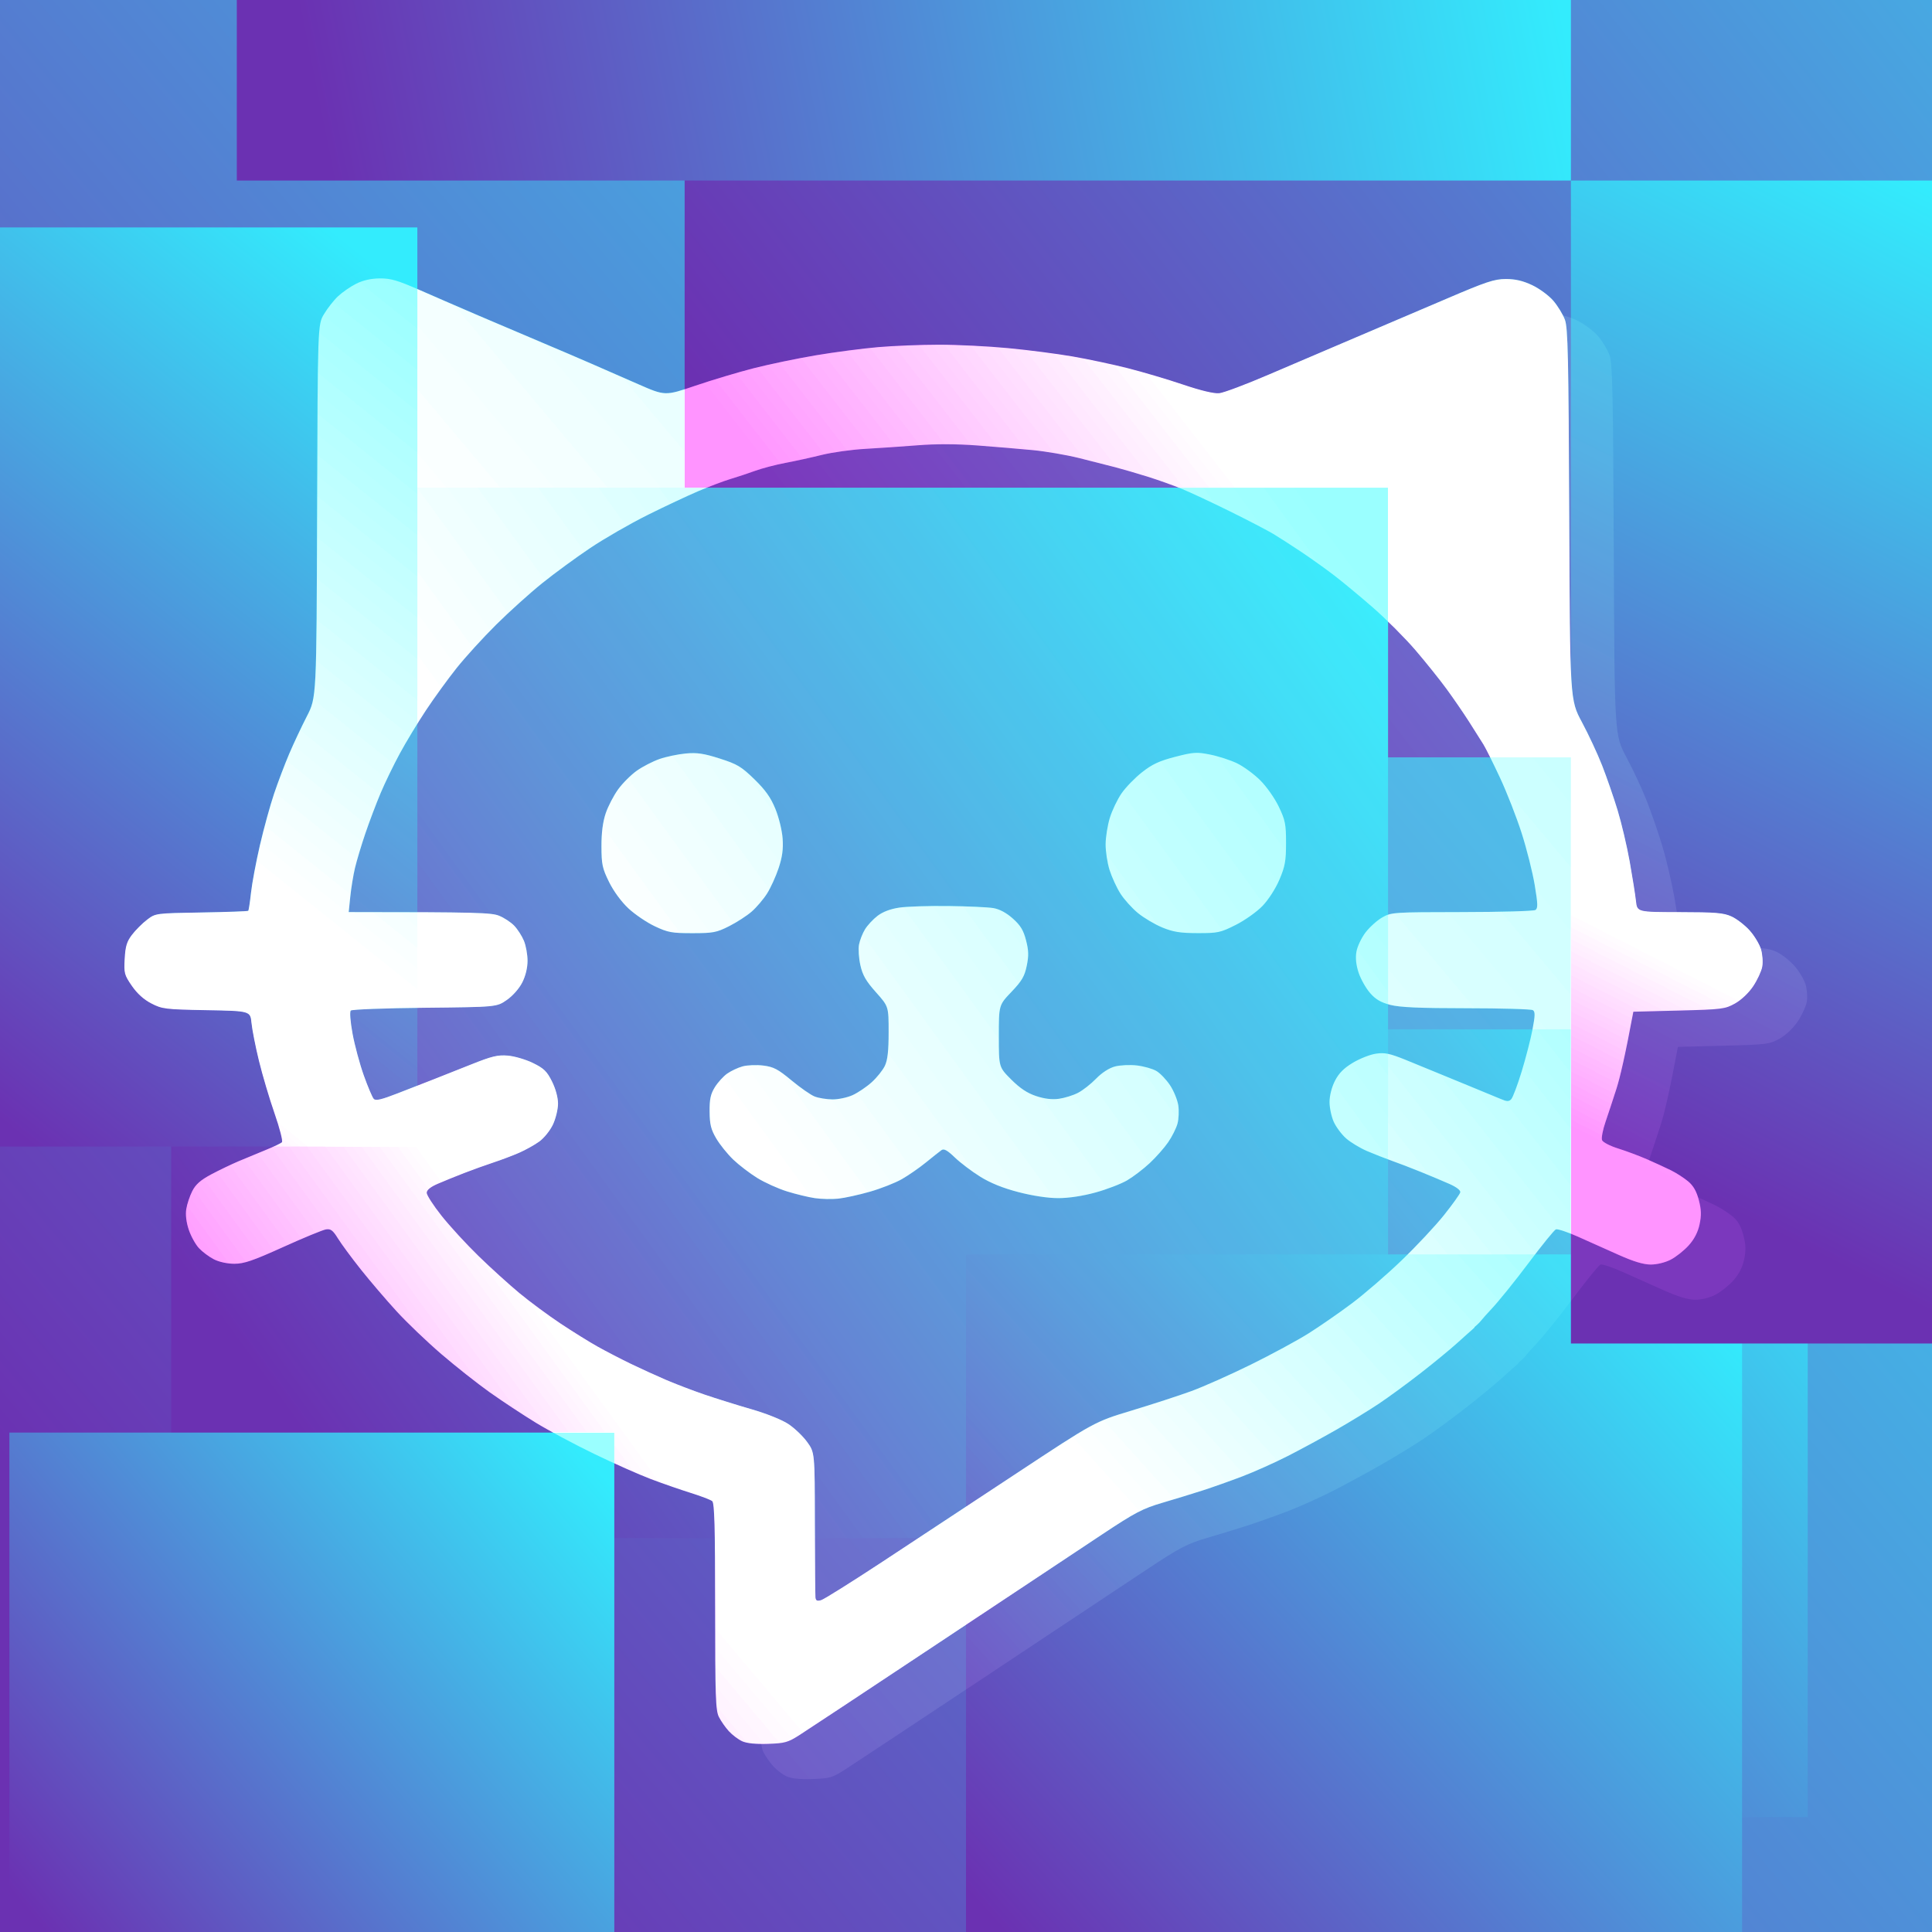
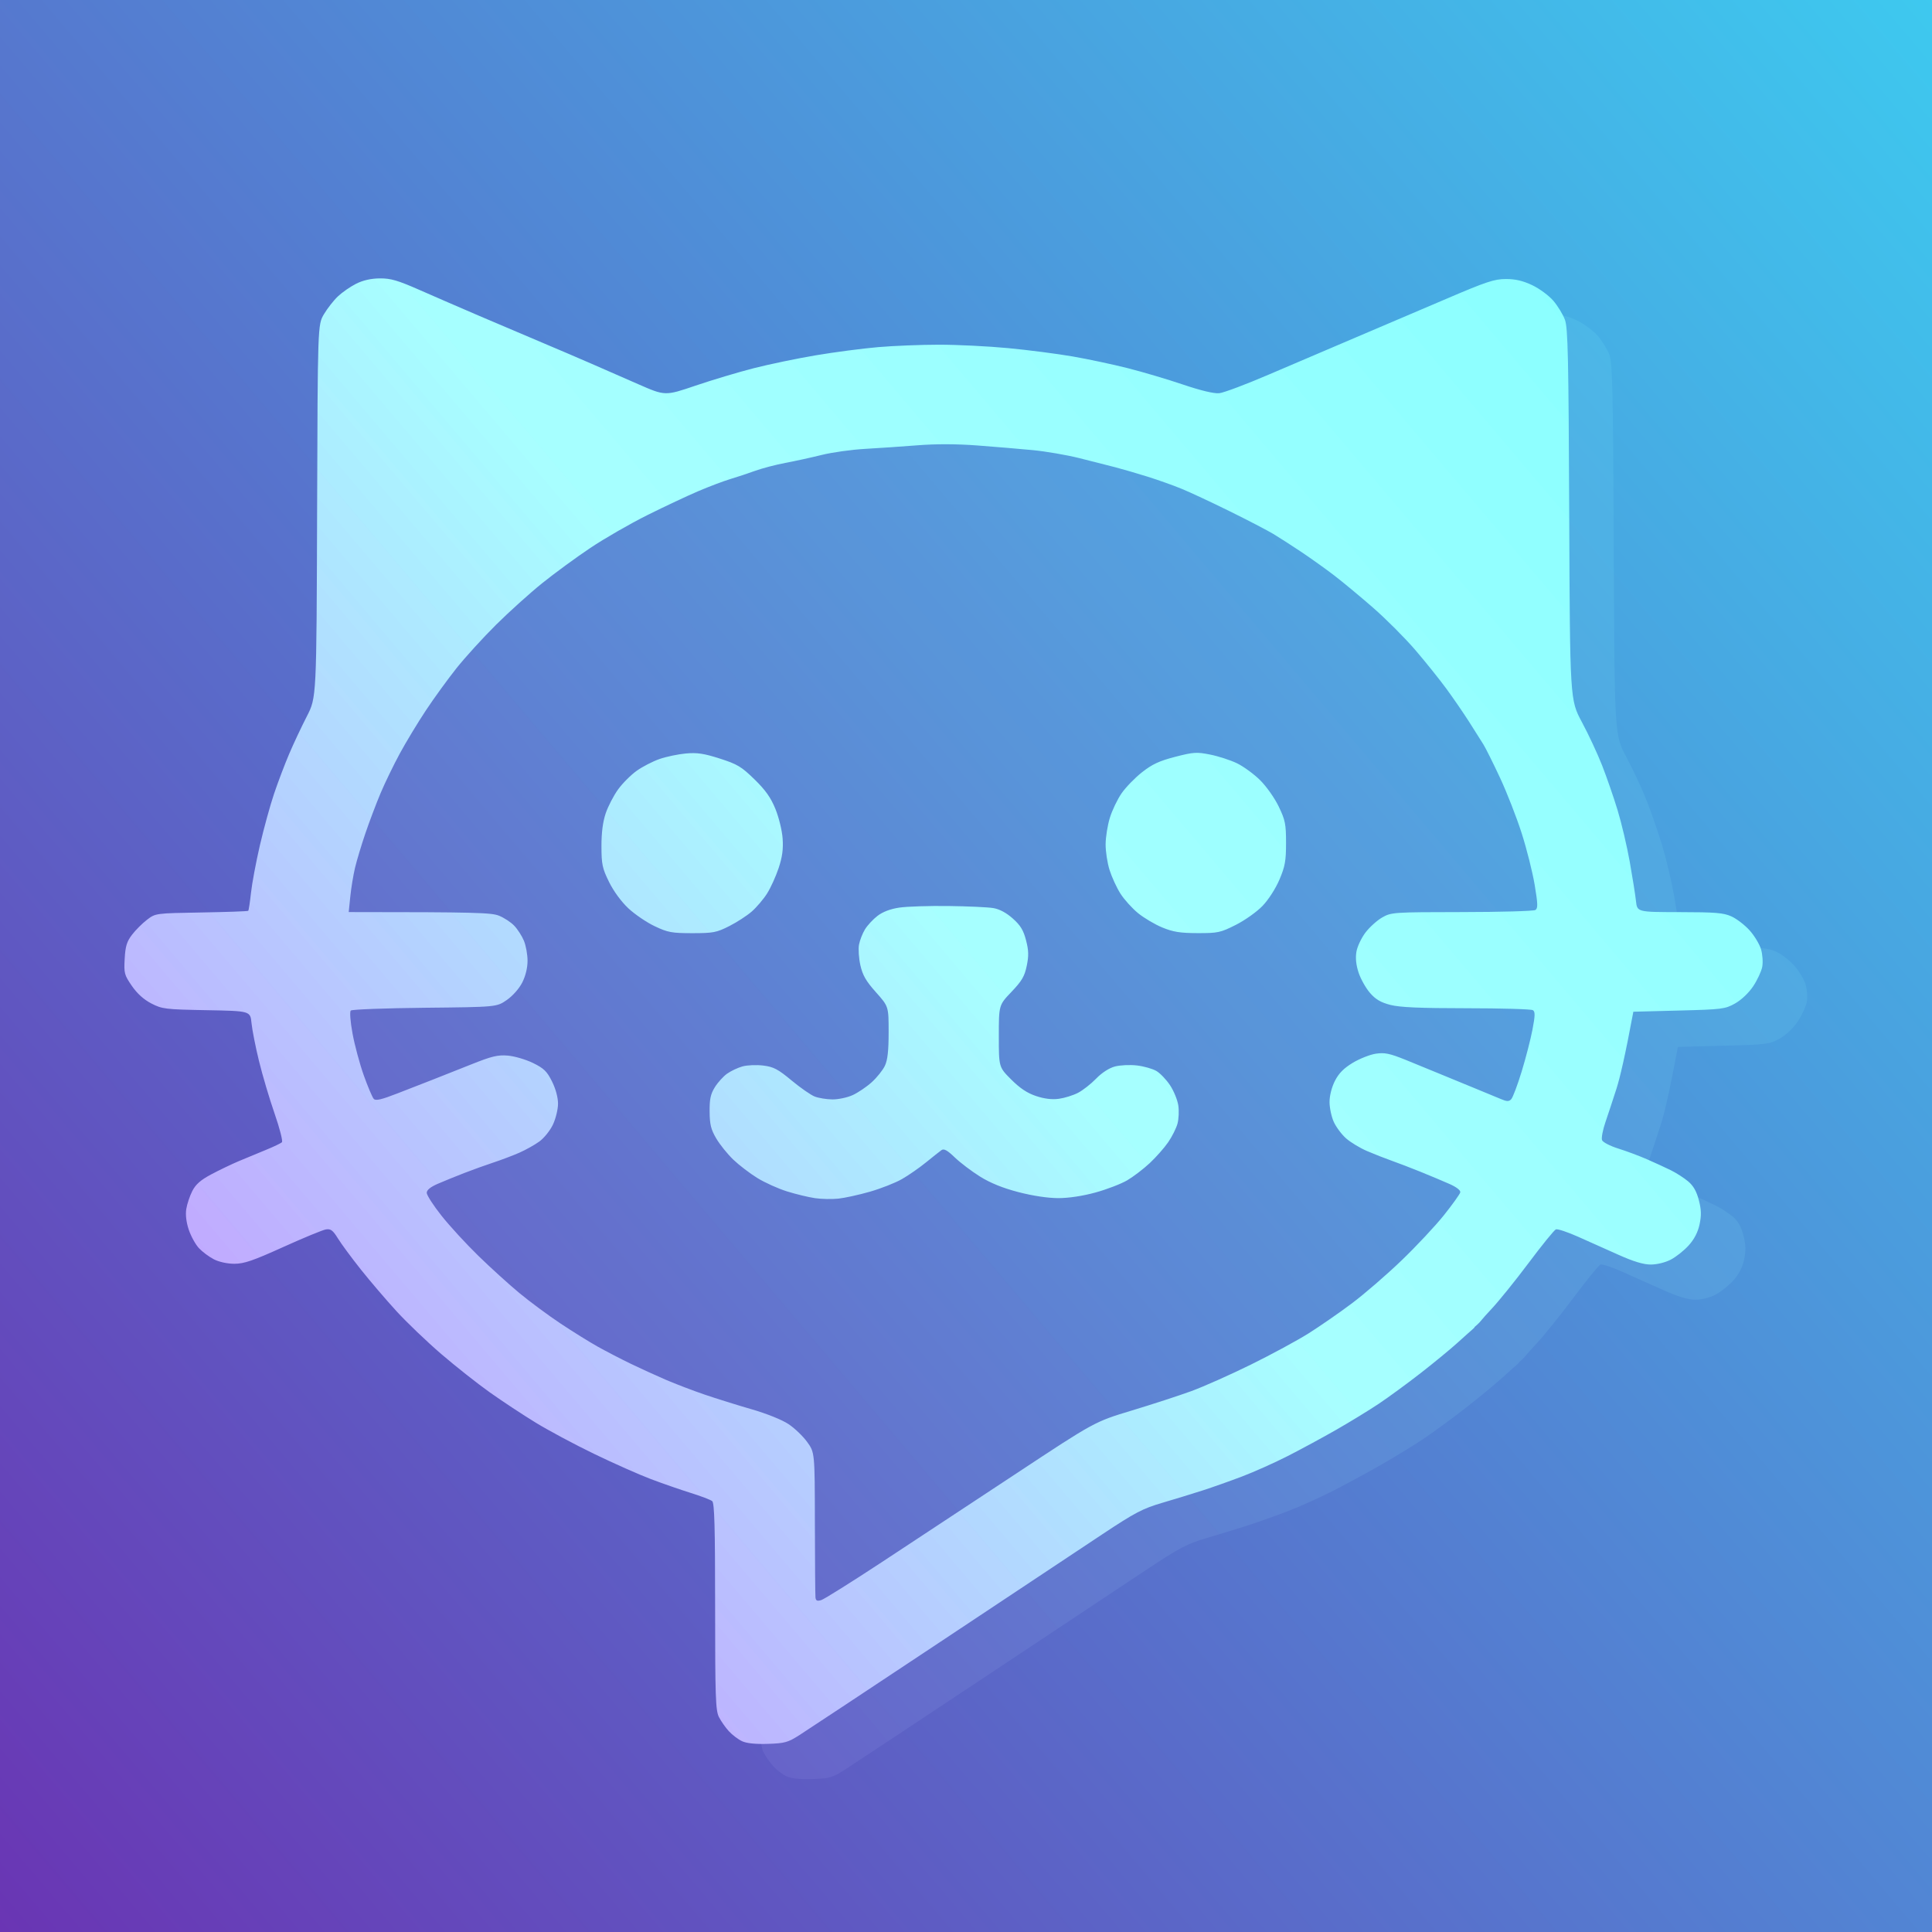
<svg xmlns="http://www.w3.org/2000/svg" width="824" height="824" viewBox="0 0 824 824">
  <linearGradient id="linearGradient1" x1="410.815" y1="549.816" x2="414.177" y2="-668.536" gradientUnits="userSpaceOnUse">
    <stop offset="1e-05" stop-color="#9a1860" stop-opacity="1" />
    <stop offset="1" stop-color="#ff9400" stop-opacity="1" />
  </linearGradient>
  <path id="canvas-Kopie" fill="url(#linearGradient1)" fill-rule="evenodd" stroke="none" visibility="hidden" d="M 0 518.75 C 0 631.1 0 687.275 23.588 729.395 C 40.259 759.163 64.837 783.741 94.605 800.412 C 136.725 824 192.9 824 305.25 824 L 518.75 824 C 631.1 824 687.275 824 729.395 800.412 C 759.163 783.741 783.741 759.163 800.412 729.395 C 824 687.275 824 631.1 824 518.75 L 824 305.25 C 824 192.9 824 136.725 800.412 94.605 C 783.741 64.837 759.163 40.259 729.395 23.588 C 687.275 -6.1e-05 631.1 -6.1e-05 518.75 -6.1e-05 L 305.25 0 C 192.9 0 136.725 0 94.605 23.588 C 64.837 40.259 40.259 64.837 23.588 94.605 C 1e-06 136.725 1e-06 192.9 1e-06 305.25 Z" />
-   <linearGradient id="linearGradient2" x1="52.143" y1="683.081" x2="802.881" y2="51.642" gradientUnits="userSpaceOnUse">
+   <linearGradient id="linearGradient2" x1="-27.035" y1="841.435" x2="1094.911" y2="-108.88" gradientUnits="userSpaceOnUse">
    <stop offset="0" stop-color="#6b31b2" stop-opacity="1" />
    <stop offset="1" stop-color="#33ecfd" stop-opacity="1" />
  </linearGradient>
-   <path id="Rechteck" fill="url(#linearGradient2)" fill-rule="evenodd" stroke="none" d="M 0 824 L 824 824 L 824 0 L 0 0 Z" />
-   <linearGradient id="linearGradient3" x1="336.233" y1="212.522" x2="973.085" y2="-282.513" gradientUnits="userSpaceOnUse">
-     <stop offset="0" stop-color="#6b31b2" stop-opacity="1" />
-     <stop offset="1" stop-color="#33ecfd" stop-opacity="1" />
-   </linearGradient>
-   <path id="path1" fill="url(#linearGradient3)" fill-rule="evenodd" stroke="none" d="M 292 323 L 991 323 L 991 -323 L 292 -323 Z" />
-   <linearGradient id="linearGradient4" x1="434.718" y1="717.538" x2="761.799" y2="460.058" gradientUnits="userSpaceOnUse">
-     <stop offset="0" stop-color="#6b31b2" stop-opacity="1" />
-     <stop offset="1" stop-color="#33ecfd" stop-opacity="1" />
-   </linearGradient>
-   <path id="path2" fill="url(#linearGradient4)" fill-rule="evenodd" stroke="none" d="M 412 775 L 771 775 L 771 439 L 412 439 Z" />
-   <linearGradient id="linearGradient5" x1="105.842" y1="579.384" x2="578.698" y2="236.077" gradientUnits="userSpaceOnUse">
-     <stop offset="0" stop-color="#6b31b2" stop-opacity="1" />
-     <stop offset="1" stop-color="#33ecfd" stop-opacity="1" />
-   </linearGradient>
-   <path id="path3" fill="url(#linearGradient5)" fill-rule="evenodd" stroke="none" d="M 73 656 L 592 656 L 592 208 L 73 208 Z" />
-   <linearGradient id="linearGradient6" x1="20.326" y1="824.877" x2="255.387" y2="627.17" gradientUnits="userSpaceOnUse">
-     <stop offset="0" stop-color="#6b31b2" stop-opacity="1" />
-     <stop offset="1" stop-color="#33ecfd" stop-opacity="1" />
-   </linearGradient>
-   <path id="path4" fill="url(#linearGradient6)" fill-rule="evenodd" stroke="none" d="M 4 869 L 262 869 L 262 611 L 4 611 Z" />
-   <linearGradient id="linearGradient7" x1="137.006" y1="53.913" x2="655.417" y2="-49.539" gradientUnits="userSpaceOnUse">
-     <stop offset="0" stop-color="#6b31b2" stop-opacity="1" />
-     <stop offset="1" stop-color="#33ecfd" stop-opacity="1" />
-   </linearGradient>
-   <path id="path5" fill="url(#linearGradient7)" fill-rule="evenodd" stroke="none" d="M 101 77 L 670 77 L 670 -58 L 101 -58 Z" />
-   <linearGradient id="linearGradient8" x1="432.946" y1="829.288" x2="734.516" y2="557.249" gradientUnits="userSpaceOnUse">
-     <stop offset="0" stop-color="#6b31b2" stop-opacity="1" />
-     <stop offset="1" stop-color="#33ecfd" stop-opacity="1" />
-   </linearGradient>
-   <path id="path6" fill="url(#linearGradient8)" fill-rule="evenodd" stroke="none" d="M 412 890 L 743 890 L 743 535 L 412 535 Z" />
-   <linearGradient id="linearGradient9" x1="683.479" y1="488.175" x2="877.541" y2="108.086" gradientUnits="userSpaceOnUse">
-     <stop offset="0" stop-color="#6b31b2" stop-opacity="1" />
-     <stop offset="1" stop-color="#33ecfd" stop-opacity="1" />
-   </linearGradient>
-   <path id="path7" fill="url(#linearGradient9)" fill-rule="evenodd" stroke="none" d="M 670 573 L 883 573 L 883 77 L 670 77 Z" />
-   <linearGradient id="linearGradient10" x1="-69.294" y1="421.961" x2="171.234" y2="121.568" gradientUnits="userSpaceOnUse">
-     <stop offset="0" stop-color="#6b31b2" stop-opacity="1" />
-     <stop offset="1" stop-color="#33ecfd" stop-opacity="1" />
-   </linearGradient>
-   <path id="path8" fill="url(#linearGradient10)" fill-rule="evenodd" stroke="none" d="M -86 489 L 178 489 L 178 97 L -86 97 Z" />
-   <g id="Gruppe-Kopie" opacity="0.503" style="mix-blend-mode:overlay">
+   <path id="Rechteck-Kopie" fill="url(#linearGradient2)" fill-rule="evenodd" stroke="none" d="M 0 824 L 824 824 L 824 0 L 0 0 Z" />
+   <g id="Gruppe" style="mix-blend-mode:overlay">
    <path id="Pfad" fill="#ffffff" fill-opacity="0.101" fill-rule="evenodd" stroke="none" d="M 708.424 479.331 C 709.863 474.837 712.071 465.612 715.624 446.5 L 735.062 446 C 753.485 445.526 754.735 445.369 759 442.987 C 761.664 441.499 764.812 438.516 766.716 435.674 C 768.486 433.034 770.231 429.284 770.596 427.341 C 770.96 425.397 770.724 422.023 770.071 419.841 C 769.417 417.66 767.221 414.033 765.191 411.782 C 763.161 409.53 759.7 406.868 757.5 405.866 C 754.108 404.321 750.747 404.041 735.377 404.022 C 717.254 404 717.254 404 716.74 399.25 C 716.457 396.638 715.261 389.1 714.083 382.5 C 712.904 375.9 710.568 366 708.892 360.5 C 707.215 355 704.257 346.45 702.319 341.5 C 700.381 336.55 696.5 328.225 693.694 323 C 688.593 313.5 688.593 313.5 688.271 234.5 C 687.996 167.357 687.723 154.885 686.449 151.401 C 685.624 149.146 683.403 145.494 681.512 143.285 C 679.622 141.077 675.571 138.084 672.51 136.635 C 668.53 134.75 665.327 134 661.262 134 C 656.352 134 652.884 135.155 635.784 142.487 C 624.897 147.155 607.447 154.594 597.007 159.017 C 586.567 163.441 570.032 170.501 560.263 174.707 C 555.816 176.622 550.723 178.173 546.625 179.422 C 541.719 180.916 538.238 181.977 539 182.705 C 558.967 201.792 576.475 220.167 591.717 237.858 L 538 211 L 469 186 L 371 177 L 291 193 L 223 240 L 153 323 L 130 413 L 149 500 L 216 577 L 287 620 L 323 639 L 330 681 L 330 693.62 C 326.108 696.032 324 698.2 324 700.172 C 324 738.611 324.202 744.499 325.614 747.3 C 326.502 749.06 328.414 751.792 329.864 753.372 C 331.314 754.951 333.85 756.869 335.5 757.633 C 337.461 758.54 341.272 758.931 346.5 758.761 C 353.708 758.526 355.045 758.153 360 754.992 C 363.025 753.063 389.695 735.412 419.268 715.769 C 448.84 696.125 480.257 675.263 489.085 669.408 C 503.175 660.063 506.315 658.417 514.817 655.92 C 520.143 654.355 527.875 651.986 532 650.653 C 536.125 649.321 543.675 646.646 548.777 644.709 C 553.879 642.772 562.654 638.842 568.277 635.976 C 573.9 633.11 583.225 628.059 589 624.751 C 594.775 621.443 602.875 616.486 607 613.736 C 611.125 610.985 619.19 605.082 624.922 600.617 C 630.654 596.153 637.73 590.328 640.646 587.674 C 644.738 583.949 645.724 583.137 647 582 C 647.975 581.131 647.924 581.104 647.879 581.079 C 647.831 581.053 647.789 581.031 649 580 C 650.457 578.759 650.844 577.786 655.051 573.346 C 658.096 570.131 665.25 561.272 670.948 553.66 C 676.646 546.047 681.886 539.597 682.593 539.326 C 683.3 539.055 687.505 540.446 691.938 542.418 C 696.372 544.389 704.162 547.872 709.249 550.157 C 715.622 553.019 719.9 554.317 723 554.328 C 725.643 554.338 729.179 553.479 731.568 552.245 C 733.806 551.09 737.245 548.365 739.21 546.189 C 741.603 543.541 743.14 540.573 743.861 537.214 C 744.694 533.33 744.623 530.984 743.55 526.847 C 742.57 523.066 741.224 520.716 738.956 518.822 C 737.192 517.35 733.893 515.23 731.624 514.113 C 729.356 512.995 724.8 510.899 721.5 509.455 C 718.2 508.01 712.664 505.942 709.197 504.858 C 705.701 503.764 702.616 502.164 702.271 501.263 C 701.928 500.37 702.584 496.908 703.728 493.569 C 704.873 490.231 706.986 483.824 708.424 479.331 Z M 659.392 495.315 C 676.126 464.118 682.981 428.215 674.563 386.823 L 669 461 L 659.392 495.315 Z" />
    <path id="Form-Kopie-2-Kopie" fill="#ffffff" fill-rule="evenodd" stroke="none" d="M 696.624 431.5 C 693.071 450.612 690.863 459.837 689.424 464.331 C 687.986 468.824 685.873 475.231 684.728 478.569 C 683.584 481.908 682.928 485.37 683.271 486.263 C 683.616 487.164 686.701 488.764 690.197 489.858 C 693.664 490.942 699.2 493.01 702.5 494.455 C 705.8 495.899 710.356 497.995 712.624 499.113 C 714.893 500.23 718.192 502.35 719.956 503.822 C 722.224 505.716 723.57 508.066 724.55 511.847 C 725.623 515.984 725.694 518.33 724.861 522.214 C 724.14 525.573 722.603 528.541 720.21 531.189 C 718.245 533.365 714.806 536.09 712.568 537.245 C 710.179 538.479 706.643 539.338 704 539.328 C 700.9 539.317 696.622 538.019 690.249 535.157 C 685.162 532.872 677.372 529.389 672.938 527.418 C 668.505 525.446 664.3 524.055 663.593 524.326 C 662.886 524.597 657.646 531.047 651.948 538.66 C 646.25 546.272 639.096 555.131 636.051 558.346 C 631.844 562.786 631.457 563.759 630 565 C 627.652 566.999 630.013 565.206 628 567 C 626.724 568.137 625.738 568.949 621.646 572.674 C 618.73 575.328 611.654 581.153 605.922 585.617 C 600.19 590.082 592.125 595.985 588 598.736 C 583.875 601.486 575.775 606.443 570 609.751 C 564.225 613.059 554.9 618.11 549.277 620.976 C 543.654 623.842 534.879 627.772 529.777 629.709 C 524.675 631.646 517.125 634.321 513 635.653 C 508.875 636.986 501.143 639.355 495.817 640.92 C 487.315 643.417 484.175 645.063 470.085 654.408 C 461.257 660.263 429.84 681.125 400.268 700.769 C 370.695 720.412 344.025 738.063 341 739.992 C 336.045 743.153 334.708 743.526 327.5 743.761 C 322.272 743.931 318.461 743.54 316.5 742.633 C 314.85 741.869 312.314 739.951 310.864 738.372 C 309.414 736.792 307.502 734.06 306.614 732.3 C 305.202 729.499 305 723.611 305 685.172 C 305 651.241 304.716 641.013 303.75 640.225 C 303.062 639.665 298.9 638.08 294.5 636.704 C 290.1 635.328 282.45 632.669 277.5 630.794 C 272.55 628.92 261.755 624.127 253.511 620.144 C 245.268 616.16 234.018 610.147 228.511 606.781 C 223.005 603.416 214.167 597.584 208.87 593.823 C 203.574 590.061 194.262 582.705 188.177 577.475 C 182.092 572.246 173.513 564.037 169.112 559.234 C 164.711 554.43 157.887 546.45 153.948 541.5 C 150.009 536.55 145.597 530.575 144.143 528.222 C 141.97 524.705 141.056 524.017 139 524.349 C 137.625 524.572 129.417 527.959 120.76 531.877 C 107.916 537.689 104.09 539 99.97 539 C 96.964 539 93.419 538.228 91.21 537.092 C 89.17 536.042 86.307 533.904 84.848 532.342 C 83.389 530.779 81.441 527.25 80.517 524.5 C 79.449 521.317 79.059 518.104 79.446 515.658 C 79.78 513.545 80.935 510.087 82.013 507.974 C 83.468 505.122 85.552 503.29 90.095 500.869 C 93.462 499.074 98.755 496.533 101.858 495.221 C 104.961 493.91 110.181 491.746 113.457 490.412 C 116.733 489.078 119.786 487.614 120.242 487.158 C 120.697 486.703 119.285 481.193 117.104 474.915 C 114.923 468.637 111.93 458.55 110.453 452.5 C 108.976 446.45 107.542 439.179 107.267 436.342 C 106.768 431.184 106.768 431.184 88.104 430.842 C 70.48 430.519 69.168 430.36 64.56 427.987 C 61.331 426.324 58.516 423.786 56.241 420.487 C 53.025 415.821 52.828 415.075 53.177 408.89 C 53.477 403.565 54.085 401.577 56.304 398.669 C 57.818 396.683 60.696 393.807 62.698 392.279 C 66.339 389.5 66.339 389.5 85.916 389.17 C 96.683 388.989 105.665 388.669 105.875 388.458 C 106.086 388.247 106.613 384.796 107.047 380.788 C 107.481 376.779 109.192 367.65 110.85 360.5 C 112.507 353.35 115.229 343.45 116.898 338.5 C 118.568 333.55 121.47 325.9 123.347 321.5 C 125.224 317.1 128.612 309.9 130.877 305.5 C 134.994 297.5 134.994 297.5 135.247 218 C 135.5 138.5 135.5 138.5 138.165 134 C 139.631 131.525 142.331 128.086 144.165 126.358 C 145.999 124.63 149.488 122.219 151.919 121.001 C 154.845 119.535 158.24 118.769 161.972 118.734 C 166.626 118.69 169.597 119.558 179.053 123.721 C 185.349 126.493 196.8 131.461 204.5 134.761 C 212.2 138.062 224.125 143.133 231 146.03 C 237.875 148.928 247.325 152.971 252 155.014 C 256.675 157.058 265.716 161.015 272.091 163.808 C 283.682 168.886 283.682 168.886 296.591 164.494 C 303.691 162.079 314.9 158.723 321.5 157.037 C 328.1 155.351 340.025 152.872 348 151.529 C 355.975 150.185 367.9 148.622 374.5 148.053 C 381.1 147.485 392.8 147.018 400.5 147.014 C 408.2 147.011 421.475 147.669 430 148.477 C 438.525 149.284 450.9 150.884 457.5 152.031 C 464.1 153.178 474.675 155.427 481 157.029 C 487.325 158.63 497.9 161.766 504.5 163.998 C 512.151 166.585 517.768 167.928 520 167.705 C 521.925 167.512 531.493 163.913 541.263 159.707 C 551.032 155.501 567.567 148.441 578.007 144.017 C 588.447 139.594 605.897 132.155 616.784 127.487 C 633.884 120.155 637.352 119 642.262 119 C 646.327 119 649.53 119.75 653.51 121.635 C 656.571 123.084 660.622 126.077 662.512 128.285 C 664.403 130.494 666.624 134.146 667.449 136.401 C 668.723 139.885 668.996 152.357 669.271 219.5 C 669.593 298.5 669.593 298.5 674.694 308 C 677.5 313.225 681.381 321.55 683.319 326.5 C 685.257 331.45 688.215 340 689.892 345.5 C 691.568 351 693.904 360.9 695.083 367.5 C 696.261 374.1 697.457 381.638 697.74 384.25 C 698.254 389 698.254 389 716.377 389.022 C 731.747 389.041 735.108 389.321 738.5 390.866 C 740.7 391.868 744.161 394.53 746.191 396.782 C 748.221 399.033 750.417 402.66 751.071 404.841 C 751.724 407.023 751.96 410.397 751.596 412.341 C 751.231 414.284 749.486 418.034 747.716 420.674 C 745.812 423.516 742.664 426.499 740 427.987 C 735.735 430.369 734.485 430.526 716.062 431 L 696.624 431.5 Z M 148.724 389 C 203.751 389 209.631 389.269 212.845 390.555 C 214.982 391.41 217.892 393.322 219.312 394.805 C 220.732 396.287 222.593 399.173 223.447 401.218 C 224.301 403.263 225 407.105 225 409.756 C 225 412.77 224.157 416.243 222.75 419.025 C 221.436 421.624 218.698 424.726 216.166 426.487 C 211.832 429.5 211.832 429.5 181.166 429.812 C 164.3 429.983 150.1 430.518 149.612 431 C 149.095 431.51 149.409 435.623 150.363 440.842 C 151.266 445.772 153.423 453.788 155.158 458.653 C 156.893 463.519 158.805 468.029 159.406 468.675 C 160.236 469.565 162.675 469.001 169.5 466.342 C 174.45 464.413 181.2 461.785 184.5 460.501 C 187.8 459.218 195.21 456.283 200.967 453.978 C 209.738 450.467 212.269 449.858 216.593 450.216 C 219.43 450.451 224.251 451.867 227.306 453.361 C 231.977 455.646 233.269 456.899 235.43 461.236 C 236.996 464.378 238 468.078 238 470.707 C 238 473.08 237.027 477.092 235.837 479.622 C 234.648 482.153 232.032 485.41 230.024 486.861 C 228.015 488.313 224.151 490.472 221.436 491.659 C 218.721 492.847 213.8 494.709 210.5 495.797 C 207.2 496.885 201.575 498.911 198 500.298 C 194.425 501.685 189.363 503.745 186.75 504.875 C 183.586 506.243 182 507.534 182 508.741 C 182 509.738 184.847 514.141 188.327 518.527 C 191.807 522.912 198.895 530.626 204.077 535.669 C 209.26 540.711 217.1 547.824 221.5 551.474 C 225.9 555.124 233.775 560.955 239 564.433 C 244.225 567.911 251.425 572.388 255 574.381 C 258.575 576.375 264.863 579.633 268.974 581.623 C 273.084 583.612 279.834 586.696 283.974 588.476 C 288.113 590.256 295.55 593.096 300.5 594.787 C 305.45 596.477 314.45 599.288 320.5 601.033 C 326.884 602.874 333.495 605.526 336.254 607.352 C 338.869 609.084 342.469 612.525 344.254 615 C 347.5 619.5 347.5 619.5 347.549 649.5 C 347.577 666 347.689 680.318 347.799 681.317 C 347.954 682.714 348.521 682.976 350.25 682.449 C 351.487 682.072 363.14 674.77 376.144 666.222 C 389.149 657.675 414.881 640.713 433.327 628.53 C 466.865 606.379 466.865 606.379 482.682 601.596 C 491.382 598.965 502.775 595.255 508 593.352 C 513.225 591.449 524.7 586.343 533.5 582.005 C 542.3 577.668 553.398 571.66 558.162 568.654 C 562.926 565.649 571.187 559.925 576.519 555.934 C 581.851 551.944 591.404 543.69 597.748 537.591 C 604.092 531.493 612.256 522.771 615.891 518.211 C 619.526 513.65 622.639 509.295 622.809 508.532 C 622.996 507.696 621.21 506.297 618.309 505.007 C 615.664 503.83 610.125 501.5 606 499.828 C 601.875 498.157 596.243 495.994 593.483 495.023 C 590.724 494.051 586.019 492.203 583.027 490.916 C 580.035 489.629 576.034 487.213 574.136 485.546 C 572.239 483.88 569.867 480.713 568.865 478.509 C 567.863 476.304 567.047 472.475 567.05 470 C 567.054 467.303 567.972 463.697 569.342 461 C 570.985 457.765 573.124 455.598 576.952 453.291 C 579.88 451.525 584.306 449.777 586.787 449.405 C 590.538 448.842 592.662 449.278 599.399 451.99 C 603.854 453.783 610.546 456.526 614.268 458.084 C 617.99 459.642 624.515 462.327 628.768 464.05 C 633.021 465.773 638.033 467.843 639.906 468.65 C 642.708 469.856 643.53 469.885 644.543 468.808 C 645.22 468.089 647.21 462.816 648.966 457.09 C 650.721 451.365 652.805 443.296 653.596 439.16 C 654.753 433.117 654.786 431.482 653.768 430.835 C 653.07 430.393 640.336 430.024 625.468 430.015 C 605.449 430.004 597.017 429.633 592.968 428.585 C 588.877 427.527 586.692 426.237 584.291 423.466 C 582.526 421.428 580.35 417.558 579.455 414.865 C 578.369 411.595 578.055 408.631 578.511 405.937 C 578.885 403.719 580.632 400.015 582.393 397.708 C 584.153 395.4 587.372 392.504 589.547 391.272 C 593.394 389.093 594.305 389.032 623.5 389.001 C 640 388.984 654.105 388.586 654.844 388.117 C 655.964 387.408 655.913 385.609 654.54 377.383 C 653.633 371.947 651.123 361.992 648.963 355.259 C 646.802 348.527 642.669 337.952 639.777 331.759 C 636.886 325.567 633.689 319.15 632.674 317.5 C 631.658 315.85 628.895 311.477 626.532 307.782 C 624.17 304.088 619.841 297.787 616.912 293.782 C 613.982 289.777 608.004 282.326 603.626 277.224 C 599.248 272.122 591.129 263.991 585.583 259.156 C 580.037 254.322 572.575 248.128 569 245.392 C 565.425 242.657 559.167 238.187 555.094 235.459 C 551.02 232.732 545.62 229.257 543.094 227.738 C 540.567 226.219 532.2 221.867 524.5 218.067 C 516.8 214.267 507.575 209.956 504 208.487 C 500.425 207.018 493.9 204.691 489.5 203.317 C 485.1 201.943 478.924 200.141 475.775 199.313 C 472.627 198.485 465.652 196.712 460.275 195.374 C 454.899 194.036 446 192.509 440.5 191.98 C 435 191.452 424.382 190.559 416.904 189.996 C 408.051 189.329 399.154 189.3 391.404 189.914 C 384.857 190.432 374.775 191.12 369 191.444 C 363.225 191.767 354.9 192.928 350.5 194.023 C 346.1 195.119 339.125 196.648 335 197.422 C 330.875 198.196 325.025 199.729 322 200.828 C 318.975 201.927 314.25 203.495 311.5 204.311 C 308.75 205.127 302.675 207.419 298 209.403 C 293.325 211.388 283.478 216.014 276.119 219.683 C 268.759 223.352 257.804 229.657 251.775 233.695 C 245.745 237.732 236.517 244.491 231.267 248.713 C 226.017 252.936 217.161 260.915 211.587 266.445 C 206.013 271.975 198.407 280.325 194.686 285 C 190.964 289.675 185.089 297.775 181.629 303 C 178.168 308.225 173.177 316.48 170.536 321.344 C 167.896 326.209 164.204 333.819 162.333 338.255 C 160.462 342.691 157.54 350.411 155.839 355.411 C 154.139 360.41 152.148 367.032 151.414 370.126 C 150.681 373.22 149.776 378.733 149.402 382.376 L 148.724 389 Z M 357.5 511.227 C 354.75 511.514 350.25 511.414 347.5 511.004 C 344.75 510.594 339.421 509.302 335.657 508.133 C 331.893 506.964 326.194 504.391 322.993 502.415 C 319.791 500.439 315.161 496.896 312.704 494.541 C 310.248 492.187 306.994 488.139 305.474 485.545 C 303.227 481.712 302.699 479.574 302.649 474.117 C 302.6 468.805 303.062 466.635 304.864 463.72 C 306.116 461.694 308.472 459.088 310.099 457.929 C 311.726 456.771 314.696 455.37 316.699 454.818 C 318.702 454.264 322.682 454.105 325.544 454.462 C 329.946 455.012 331.801 455.988 337.597 460.806 C 341.365 463.938 345.81 467.028 347.474 467.674 C 349.138 468.32 352.525 468.872 355 468.902 C 357.475 468.932 361.362 468.111 363.637 467.078 C 365.912 466.044 369.579 463.569 371.784 461.576 C 373.99 459.583 376.516 456.433 377.397 454.575 C 378.565 452.114 379 448.22 379 440.225 C 379 429.252 379 429.252 373.584 423.183 C 369.331 418.416 367.908 415.946 366.951 411.673 C 366.282 408.681 366.02 404.718 366.37 402.866 C 366.72 401.015 367.866 398.09 368.918 396.366 C 369.969 394.642 372.39 392.041 374.298 390.586 C 376.556 388.864 379.812 387.642 383.633 387.084 C 386.86 386.613 396.25 386.312 404.5 386.417 C 412.75 386.521 421.349 386.915 423.609 387.293 C 426.299 387.742 429.179 389.278 431.946 391.739 C 435.232 394.663 436.491 396.725 437.6 401 C 438.736 405.377 438.798 407.61 437.903 411.94 C 436.979 416.413 435.822 418.384 431.39 423.03 C 426 428.681 426 428.681 426 441.906 C 426 455.13 426 455.13 431.282 460.412 C 435.019 464.149 438.125 466.213 441.9 467.467 C 445.486 468.658 448.675 469.042 451.622 468.638 C 454.033 468.308 457.692 467.167 459.753 466.103 C 461.814 465.04 465.288 462.322 467.474 460.063 C 469.913 457.543 473.004 455.537 475.474 454.871 C 477.688 454.274 481.925 454.07 484.888 454.418 C 487.851 454.765 491.594 455.826 493.206 456.775 C 494.817 457.724 497.434 460.458 499.022 462.852 C 500.609 465.246 502.194 469.113 502.544 471.446 C 502.894 473.779 502.736 477.297 502.193 479.265 C 501.649 481.232 499.864 484.79 498.225 487.171 C 496.586 489.552 493.046 493.556 490.358 496.07 C 487.67 498.583 483.341 501.888 480.737 503.414 C 478.133 504.94 472.068 507.271 467.258 508.594 C 461.802 510.095 455.826 511 451.367 511 C 446.932 511 440.483 510.029 434.377 508.443 C 427.728 506.715 422.421 504.569 418.018 501.826 C 414.433 499.593 409.577 495.915 407.227 493.653 C 404.059 490.602 402.595 489.792 401.564 490.519 C 400.799 491.059 397.823 493.415 394.95 495.755 C 392.077 498.095 387.426 501.319 384.613 502.92 C 381.801 504.521 375.675 506.928 371 508.268 C 366.325 509.608 360.25 510.94 357.5 511.227 Z M 295.279 397.999 C 286.524 397.999 284.846 397.689 279.255 395.044 C 275.821 393.419 270.754 389.979 267.996 387.4 C 264.988 384.586 261.694 380.093 259.762 376.168 C 256.895 370.343 256.539 368.677 256.521 360.964 C 256.507 355.141 257.103 350.519 258.34 346.863 C 259.353 343.871 261.738 339.278 263.641 336.655 C 265.544 334.033 269.135 330.45 271.62 328.694 C 274.105 326.937 278.47 324.693 281.319 323.707 C 284.169 322.72 289.2 321.666 292.5 321.363 C 297.318 320.922 300.17 321.347 306.979 323.523 C 314.464 325.914 316.196 326.951 321.755 332.366 C 326.474 336.962 328.719 340.13 330.709 345 C 332.197 348.643 333.553 354.209 333.793 357.662 C 334.109 362.195 333.655 365.527 332.076 370.27 C 330.896 373.816 328.675 378.693 327.141 381.109 C 325.606 383.524 322.677 386.966 320.632 388.757 C 318.587 390.549 314.246 393.362 310.985 395.007 C 305.606 397.723 304.152 398 295.279 397.999 Z M 510.775 397.976 C 503.339 397.957 500.356 397.482 495.729 395.579 C 492.554 394.274 487.881 391.505 485.344 389.426 C 482.807 387.347 479.432 383.598 477.845 381.094 C 476.257 378.59 474.18 374.074 473.229 371.057 C 472.278 368.041 471.521 363.081 471.546 360.036 C 471.571 356.991 472.389 351.917 473.364 348.761 C 474.338 345.604 476.575 340.934 478.333 338.382 C 480.092 335.83 484.018 331.779 487.058 329.38 C 491.405 325.95 494.427 324.543 501.203 322.791 C 509.046 320.763 510.391 320.677 516.161 321.833 C 519.647 322.532 524.765 324.19 527.533 325.519 C 530.302 326.848 534.748 330.087 537.414 332.718 C 540.126 335.394 543.635 340.363 545.38 344 C 548.162 349.795 548.5 351.477 548.5 359.515 C 548.5 367.165 548.074 369.533 545.684 375.154 C 544.069 378.956 541.003 383.727 538.49 386.349 C 536.079 388.865 530.952 392.51 527.081 394.459 C 520.521 397.763 519.428 397.998 510.775 397.976 Z" />
  </g>
-   <g id="Gruppe" style="mix-blend-mode:overlay">
-     <path id="path9" fill="#ffffff" fill-opacity="0.101" fill-rule="evenodd" stroke="none" d="M 708.424 479.331 C 709.863 474.837 712.071 465.612 715.624 446.5 L 735.062 446 C 753.485 445.526 754.735 445.369 759 442.987 C 761.664 441.499 764.812 438.516 766.716 435.674 C 768.486 433.034 770.231 429.284 770.596 427.341 C 770.96 425.397 770.724 422.023 770.071 419.841 C 769.417 417.66 767.221 414.033 765.191 411.782 C 763.161 409.53 759.7 406.868 757.5 405.866 C 754.108 404.321 750.747 404.041 735.377 404.022 C 717.254 404 717.254 404 716.74 399.25 C 716.457 396.638 715.261 389.1 714.083 382.5 C 712.904 375.9 710.568 366 708.892 360.5 C 707.215 355 704.257 346.45 702.319 341.5 C 700.381 336.55 696.5 328.225 693.694 323 C 688.593 313.5 688.593 313.5 688.271 234.5 C 687.996 167.357 687.723 154.885 686.449 151.401 C 685.624 149.146 683.403 145.494 681.512 143.285 C 679.622 141.077 675.571 138.084 672.51 136.635 C 668.53 134.75 665.327 134 661.262 134 C 656.352 134 652.884 135.155 635.784 142.487 C 624.897 147.155 607.447 154.594 597.007 159.017 C 586.567 163.441 570.032 170.501 560.263 174.707 C 555.816 176.622 550.723 178.173 546.625 179.422 C 541.719 180.916 538.238 181.977 539 182.705 C 558.967 201.792 576.475 220.167 591.717 237.858 L 538 211 L 469 186 L 371 177 L 291 193 L 223 240 L 153 323 L 130 413 L 149 500 L 216 577 L 287 620 L 323 639 L 330 681 L 330 693.62 C 326.108 696.032 324 698.2 324 700.172 C 324 738.611 324.202 744.499 325.614 747.3 C 326.502 749.06 328.414 751.792 329.864 753.372 C 331.314 754.951 333.85 756.869 335.5 757.633 C 337.461 758.54 341.272 758.931 346.5 758.761 C 353.708 758.526 355.045 758.153 360 754.992 C 363.025 753.063 389.695 735.412 419.268 715.769 C 448.84 696.125 480.257 675.263 489.085 669.408 C 503.175 660.063 506.315 658.417 514.817 655.92 C 520.143 654.355 527.875 651.986 532 650.653 C 536.125 649.321 543.675 646.646 548.777 644.709 C 553.879 642.772 562.654 638.842 568.277 635.976 C 573.9 633.11 583.225 628.059 589 624.751 C 594.775 621.443 602.875 616.486 607 613.736 C 611.125 610.985 619.19 605.082 624.922 600.617 C 630.654 596.153 637.73 590.328 640.646 587.674 C 644.738 583.949 645.724 583.137 647 582 C 647.975 581.131 647.924 581.104 647.879 581.079 C 647.831 581.053 647.789 581.031 649 580 C 650.457 578.759 650.844 577.786 655.051 573.346 C 658.096 570.131 665.25 561.272 670.948 553.66 C 676.646 546.047 681.886 539.597 682.593 539.326 C 683.3 539.055 687.505 540.446 691.938 542.418 C 696.372 544.389 704.162 547.872 709.249 550.157 C 715.622 553.019 719.9 554.317 723 554.328 C 725.643 554.338 729.179 553.479 731.568 552.245 C 733.806 551.09 737.245 548.365 739.21 546.189 C 741.603 543.541 743.14 540.573 743.861 537.214 C 744.694 533.33 744.623 530.984 743.55 526.847 C 742.57 523.066 741.224 520.716 738.956 518.822 C 737.192 517.35 733.893 515.23 731.624 514.113 C 729.356 512.995 724.8 510.899 721.5 509.455 C 718.2 508.01 712.664 505.942 709.197 504.858 C 705.701 503.764 702.616 502.164 702.271 501.263 C 701.928 500.37 702.584 496.908 703.728 493.569 C 704.873 490.231 706.986 483.824 708.424 479.331 Z M 659.392 495.315 C 676.126 464.118 682.981 428.215 674.563 386.823 L 669 461 L 659.392 495.315 Z" />
-     <path id="path10" fill="#ffffff" fill-rule="evenodd" stroke="none" d="M 696.624 431.5 C 693.071 450.612 690.863 459.837 689.424 464.331 C 687.986 468.824 685.873 475.231 684.728 478.569 C 683.584 481.908 682.928 485.37 683.271 486.263 C 683.616 487.164 686.701 488.764 690.197 489.858 C 693.664 490.942 699.2 493.01 702.5 494.455 C 705.8 495.899 710.356 497.995 712.624 499.113 C 714.893 500.23 718.192 502.35 719.956 503.822 C 722.224 505.716 723.57 508.066 724.55 511.847 C 725.623 515.984 725.694 518.33 724.861 522.214 C 724.14 525.573 722.603 528.541 720.21 531.189 C 718.245 533.365 714.806 536.09 712.568 537.245 C 710.179 538.479 706.643 539.338 704 539.328 C 700.9 539.317 696.622 538.019 690.249 535.157 C 685.162 532.872 677.372 529.389 672.938 527.418 C 668.505 525.446 664.3 524.055 663.593 524.326 C 662.886 524.597 657.646 531.047 651.948 538.66 C 646.25 546.272 639.096 555.131 636.051 558.346 C 631.844 562.786 631.457 563.759 630 565 C 627.652 566.999 630.013 565.206 628 567 C 626.724 568.137 625.738 568.949 621.646 572.674 C 618.73 575.328 611.654 581.153 605.922 585.617 C 600.19 590.082 592.125 595.985 588 598.736 C 583.875 601.486 575.775 606.443 570 609.751 C 564.225 613.059 554.9 618.11 549.277 620.976 C 543.654 623.842 534.879 627.772 529.777 629.709 C 524.675 631.646 517.125 634.321 513 635.653 C 508.875 636.986 501.143 639.355 495.817 640.92 C 487.315 643.417 484.175 645.063 470.085 654.408 C 461.257 660.263 429.84 681.125 400.268 700.769 C 370.695 720.412 344.025 738.063 341 739.992 C 336.045 743.153 334.708 743.526 327.5 743.761 C 322.272 743.931 318.461 743.54 316.5 742.633 C 314.85 741.869 312.314 739.951 310.864 738.372 C 309.414 736.792 307.502 734.06 306.614 732.3 C 305.202 729.499 305 723.611 305 685.172 C 305 651.241 304.716 641.013 303.75 640.225 C 303.062 639.665 298.9 638.08 294.5 636.704 C 290.1 635.328 282.45 632.669 277.5 630.794 C 272.55 628.92 261.755 624.127 253.511 620.144 C 245.268 616.16 234.018 610.147 228.511 606.781 C 223.005 603.416 214.167 597.584 208.87 593.823 C 203.574 590.061 194.262 582.705 188.177 577.475 C 182.092 572.246 173.513 564.037 169.112 559.234 C 164.711 554.43 157.887 546.45 153.948 541.5 C 150.009 536.55 145.597 530.575 144.143 528.222 C 141.97 524.705 141.056 524.017 139 524.349 C 137.625 524.572 129.417 527.959 120.76 531.877 C 107.916 537.689 104.09 539 99.97 539 C 96.964 539 93.419 538.228 91.21 537.092 C 89.17 536.042 86.307 533.904 84.848 532.342 C 83.389 530.779 81.441 527.25 80.517 524.5 C 79.449 521.317 79.059 518.104 79.446 515.658 C 79.78 513.545 80.935 510.087 82.013 507.974 C 83.468 505.122 85.552 503.29 90.095 500.869 C 93.462 499.074 98.755 496.533 101.858 495.221 C 104.961 493.91 110.181 491.746 113.457 490.412 C 116.733 489.078 119.786 487.614 120.242 487.158 C 120.697 486.703 119.285 481.193 117.104 474.915 C 114.923 468.637 111.93 458.55 110.453 452.5 C 108.976 446.45 107.542 439.179 107.267 436.342 C 106.768 431.184 106.768 431.184 88.104 430.842 C 70.48 430.519 69.168 430.36 64.56 427.987 C 61.331 426.324 58.516 423.786 56.241 420.487 C 53.025 415.821 52.828 415.075 53.177 408.89 C 53.477 403.565 54.085 401.577 56.304 398.669 C 57.818 396.683 60.696 393.807 62.698 392.279 C 66.339 389.5 66.339 389.5 85.916 389.17 C 96.683 388.989 105.665 388.669 105.875 388.458 C 106.086 388.247 106.613 384.796 107.047 380.788 C 107.481 376.779 109.192 367.65 110.85 360.5 C 112.507 353.35 115.229 343.45 116.898 338.5 C 118.568 333.55 121.47 325.9 123.347 321.5 C 125.224 317.1 128.612 309.9 130.877 305.5 C 134.994 297.5 134.994 297.5 135.247 218 C 135.5 138.5 135.5 138.5 138.165 134 C 139.631 131.525 142.331 128.086 144.165 126.358 C 145.999 124.63 149.488 122.219 151.919 121.001 C 154.845 119.535 158.24 118.769 161.972 118.734 C 166.626 118.69 169.597 119.558 179.053 123.721 C 185.349 126.493 196.8 131.461 204.5 134.761 C 212.2 138.062 224.125 143.133 231 146.03 C 237.875 148.928 247.325 152.971 252 155.014 C 256.675 157.058 265.716 161.015 272.091 163.808 C 283.682 168.886 283.682 168.886 296.591 164.494 C 303.691 162.079 314.9 158.723 321.5 157.037 C 328.1 155.351 340.025 152.872 348 151.529 C 355.975 150.185 367.9 148.622 374.5 148.053 C 381.1 147.485 392.8 147.018 400.5 147.014 C 408.2 147.011 421.475 147.669 430 148.477 C 438.525 149.284 450.9 150.884 457.5 152.031 C 464.1 153.178 474.675 155.427 481 157.029 C 487.325 158.63 497.9 161.766 504.5 163.998 C 512.151 166.585 517.768 167.928 520 167.705 C 521.925 167.512 531.493 163.913 541.263 159.707 C 551.032 155.501 567.567 148.441 578.007 144.017 C 588.447 139.594 605.897 132.155 616.784 127.487 C 633.884 120.155 637.352 119 642.262 119 C 646.327 119 649.53 119.75 653.51 121.635 C 656.571 123.084 660.622 126.077 662.512 128.285 C 664.403 130.494 666.624 134.146 667.449 136.401 C 668.723 139.885 668.996 152.357 669.271 219.5 C 669.593 298.5 669.593 298.5 674.694 308 C 677.5 313.225 681.381 321.55 683.319 326.5 C 685.257 331.45 688.215 340 689.892 345.5 C 691.568 351 693.904 360.9 695.083 367.5 C 696.261 374.1 697.457 381.638 697.74 384.25 C 698.254 389 698.254 389 716.377 389.022 C 731.747 389.041 735.108 389.321 738.5 390.866 C 740.7 391.868 744.161 394.53 746.191 396.782 C 748.221 399.033 750.417 402.66 751.071 404.841 C 751.724 407.023 751.96 410.397 751.596 412.341 C 751.231 414.284 749.486 418.034 747.716 420.674 C 745.812 423.516 742.664 426.499 740 427.987 C 735.735 430.369 734.485 430.526 716.062 431 L 696.624 431.5 Z M 148.724 389 C 203.751 389 209.631 389.269 212.845 390.555 C 214.982 391.41 217.892 393.322 219.312 394.805 C 220.732 396.287 222.593 399.173 223.447 401.218 C 224.301 403.263 225 407.105 225 409.756 C 225 412.77 224.157 416.243 222.75 419.025 C 221.436 421.624 218.698 424.726 216.166 426.487 C 211.832 429.5 211.832 429.5 181.166 429.812 C 164.3 429.983 150.1 430.518 149.612 431 C 149.095 431.51 149.409 435.623 150.363 440.842 C 151.266 445.772 153.423 453.788 155.158 458.653 C 156.893 463.519 158.805 468.029 159.406 468.675 C 160.236 469.565 162.675 469.001 169.5 466.342 C 174.45 464.413 181.2 461.785 184.5 460.501 C 187.8 459.218 195.21 456.283 200.967 453.978 C 209.738 450.467 212.269 449.858 216.593 450.216 C 219.43 450.451 224.251 451.867 227.306 453.361 C 231.977 455.646 233.269 456.899 235.43 461.236 C 236.996 464.378 238 468.078 238 470.707 C 238 473.08 237.027 477.092 235.837 479.622 C 234.648 482.153 232.032 485.41 230.024 486.861 C 228.015 488.313 224.151 490.472 221.436 491.659 C 218.721 492.847 213.8 494.709 210.5 495.797 C 207.2 496.885 201.575 498.911 198 500.298 C 194.425 501.685 189.363 503.745 186.75 504.875 C 183.586 506.243 182 507.534 182 508.741 C 182 509.738 184.847 514.141 188.327 518.527 C 191.807 522.912 198.895 530.626 204.077 535.669 C 209.26 540.711 217.1 547.824 221.5 551.474 C 225.9 555.124 233.775 560.955 239 564.433 C 244.225 567.911 251.425 572.388 255 574.381 C 258.575 576.375 264.863 579.633 268.974 581.623 C 273.084 583.612 279.834 586.696 283.974 588.476 C 288.113 590.256 295.55 593.096 300.5 594.787 C 305.45 596.477 314.45 599.288 320.5 601.033 C 326.884 602.874 333.495 605.526 336.254 607.352 C 338.869 609.084 342.469 612.525 344.254 615 C 347.5 619.5 347.5 619.5 347.549 649.5 C 347.577 666 347.689 680.318 347.799 681.317 C 347.954 682.714 348.521 682.976 350.25 682.449 C 351.487 682.072 363.14 674.77 376.144 666.222 C 389.149 657.675 414.881 640.713 433.327 628.53 C 466.865 606.379 466.865 606.379 482.682 601.596 C 491.382 598.965 502.775 595.255 508 593.352 C 513.225 591.449 524.7 586.343 533.5 582.005 C 542.3 577.668 553.398 571.66 558.162 568.654 C 562.926 565.649 571.187 559.925 576.519 555.934 C 581.851 551.944 591.404 543.69 597.748 537.591 C 604.092 531.493 612.256 522.771 615.891 518.211 C 619.526 513.65 622.639 509.295 622.809 508.532 C 622.996 507.696 621.21 506.297 618.309 505.007 C 615.664 503.83 610.125 501.5 606 499.828 C 601.875 498.157 596.243 495.994 593.483 495.023 C 590.724 494.051 586.019 492.203 583.027 490.916 C 580.035 489.629 576.034 487.213 574.136 485.546 C 572.239 483.88 569.867 480.713 568.865 478.509 C 567.863 476.304 567.047 472.475 567.05 470 C 567.054 467.303 567.972 463.697 569.342 461 C 570.985 457.765 573.124 455.598 576.952 453.291 C 579.88 451.525 584.306 449.777 586.787 449.405 C 590.538 448.842 592.662 449.278 599.399 451.99 C 603.854 453.783 610.546 456.526 614.268 458.084 C 617.99 459.642 624.515 462.327 628.768 464.05 C 633.021 465.773 638.033 467.843 639.906 468.65 C 642.708 469.856 643.53 469.885 644.543 468.808 C 645.22 468.089 647.21 462.816 648.966 457.09 C 650.721 451.365 652.805 443.296 653.596 439.16 C 654.753 433.117 654.786 431.482 653.768 430.835 C 653.07 430.393 640.336 430.024 625.468 430.015 C 605.449 430.004 597.017 429.633 592.968 428.585 C 588.877 427.527 586.692 426.237 584.291 423.466 C 582.526 421.428 580.35 417.558 579.455 414.865 C 578.369 411.595 578.055 408.631 578.511 405.937 C 578.885 403.719 580.632 400.015 582.393 397.708 C 584.153 395.4 587.372 392.504 589.547 391.272 C 593.394 389.093 594.305 389.032 623.5 389.001 C 640 388.984 654.105 388.586 654.844 388.117 C 655.964 387.408 655.913 385.609 654.54 377.383 C 653.633 371.947 651.123 361.992 648.963 355.259 C 646.802 348.527 642.669 337.952 639.777 331.759 C 636.886 325.567 633.689 319.15 632.674 317.5 C 631.658 315.85 628.895 311.477 626.532 307.782 C 624.17 304.088 619.841 297.787 616.912 293.782 C 613.982 289.777 608.004 282.326 603.626 277.224 C 599.248 272.122 591.129 263.991 585.583 259.156 C 580.037 254.322 572.575 248.128 569 245.392 C 565.425 242.657 559.167 238.187 555.094 235.459 C 551.02 232.732 545.62 229.257 543.094 227.738 C 540.567 226.219 532.2 221.867 524.5 218.067 C 516.8 214.267 507.575 209.956 504 208.487 C 500.425 207.018 493.9 204.691 489.5 203.317 C 485.1 201.943 478.924 200.141 475.775 199.313 C 472.627 198.485 465.652 196.712 460.275 195.374 C 454.899 194.036 446 192.509 440.5 191.98 C 435 191.452 424.382 190.559 416.904 189.996 C 408.051 189.329 399.154 189.3 391.404 189.914 C 384.857 190.432 374.775 191.12 369 191.444 C 363.225 191.767 354.9 192.928 350.5 194.023 C 346.1 195.119 339.125 196.648 335 197.422 C 330.875 198.196 325.025 199.729 322 200.828 C 318.975 201.927 314.25 203.495 311.5 204.311 C 308.75 205.127 302.675 207.419 298 209.403 C 293.325 211.388 283.478 216.014 276.119 219.683 C 268.759 223.352 257.804 229.657 251.775 233.695 C 245.745 237.732 236.517 244.491 231.267 248.713 C 226.017 252.936 217.161 260.915 211.587 266.445 C 206.013 271.975 198.407 280.325 194.686 285 C 190.964 289.675 185.089 297.775 181.629 303 C 178.168 308.225 173.177 316.48 170.536 321.344 C 167.896 326.209 164.204 333.819 162.333 338.255 C 160.462 342.691 157.54 350.411 155.839 355.411 C 154.139 360.41 152.148 367.032 151.414 370.126 C 150.681 373.22 149.776 378.733 149.402 382.376 L 148.724 389 Z M 357.5 511.227 C 354.75 511.514 350.25 511.414 347.5 511.004 C 344.75 510.594 339.421 509.302 335.657 508.133 C 331.893 506.964 326.194 504.391 322.993 502.415 C 319.791 500.439 315.161 496.896 312.704 494.541 C 310.248 492.187 306.994 488.139 305.474 485.545 C 303.227 481.712 302.699 479.574 302.649 474.117 C 302.6 468.805 303.062 466.635 304.864 463.72 C 306.116 461.694 308.472 459.088 310.099 457.929 C 311.726 456.771 314.696 455.37 316.699 454.818 C 318.702 454.264 322.682 454.105 325.544 454.462 C 329.946 455.012 331.801 455.988 337.597 460.806 C 341.365 463.938 345.81 467.028 347.474 467.674 C 349.138 468.32 352.525 468.872 355 468.902 C 357.475 468.932 361.362 468.111 363.637 467.078 C 365.912 466.044 369.579 463.569 371.784 461.576 C 373.99 459.583 376.516 456.433 377.397 454.575 C 378.565 452.114 379 448.22 379 440.225 C 379 429.252 379 429.252 373.584 423.183 C 369.331 418.416 367.908 415.946 366.951 411.673 C 366.282 408.681 366.02 404.718 366.37 402.866 C 366.72 401.015 367.866 398.09 368.918 396.366 C 369.969 394.642 372.39 392.041 374.298 390.586 C 376.556 388.864 379.812 387.642 383.633 387.084 C 386.86 386.613 396.25 386.312 404.5 386.417 C 412.75 386.521 421.349 386.915 423.609 387.293 C 426.299 387.742 429.179 389.278 431.946 391.739 C 435.232 394.663 436.491 396.725 437.6 401 C 438.736 405.377 438.798 407.61 437.903 411.94 C 436.979 416.413 435.822 418.384 431.39 423.03 C 426 428.681 426 428.681 426 441.906 C 426 455.13 426 455.13 431.282 460.412 C 435.019 464.149 438.125 466.213 441.9 467.467 C 445.486 468.658 448.675 469.042 451.622 468.638 C 454.033 468.308 457.692 467.167 459.753 466.103 C 461.814 465.04 465.288 462.322 467.474 460.063 C 469.913 457.543 473.004 455.537 475.474 454.871 C 477.688 454.274 481.925 454.07 484.888 454.418 C 487.851 454.765 491.594 455.826 493.206 456.775 C 494.817 457.724 497.434 460.458 499.022 462.852 C 500.609 465.246 502.194 469.113 502.544 471.446 C 502.894 473.779 502.736 477.297 502.193 479.265 C 501.649 481.232 499.864 484.79 498.225 487.171 C 496.586 489.552 493.046 493.556 490.358 496.07 C 487.67 498.583 483.341 501.888 480.737 503.414 C 478.133 504.94 472.068 507.271 467.258 508.594 C 461.802 510.095 455.826 511 451.367 511 C 446.932 511 440.483 510.029 434.377 508.443 C 427.728 506.715 422.421 504.569 418.018 501.826 C 414.433 499.593 409.577 495.915 407.227 493.653 C 404.059 490.602 402.595 489.792 401.564 490.519 C 400.799 491.059 397.823 493.415 394.95 495.755 C 392.077 498.095 387.426 501.319 384.613 502.92 C 381.801 504.521 375.675 506.928 371 508.268 C 366.325 509.608 360.25 510.94 357.5 511.227 Z M 295.279 397.999 C 286.524 397.999 284.846 397.689 279.255 395.044 C 275.821 393.419 270.754 389.979 267.996 387.4 C 264.988 384.586 261.694 380.093 259.762 376.168 C 256.895 370.343 256.539 368.677 256.521 360.964 C 256.507 355.141 257.103 350.519 258.34 346.863 C 259.353 343.871 261.738 339.278 263.641 336.655 C 265.544 334.033 269.135 330.45 271.62 328.694 C 274.105 326.937 278.47 324.693 281.319 323.707 C 284.169 322.72 289.2 321.666 292.5 321.363 C 297.318 320.922 300.17 321.347 306.979 323.523 C 314.464 325.914 316.196 326.951 321.755 332.366 C 326.474 336.962 328.719 340.13 330.709 345 C 332.197 348.643 333.553 354.209 333.793 357.662 C 334.109 362.195 333.655 365.527 332.076 370.27 C 330.896 373.816 328.675 378.693 327.141 381.109 C 325.606 383.524 322.677 386.966 320.632 388.757 C 318.587 390.549 314.246 393.362 310.985 395.007 C 305.606 397.723 304.152 398 295.279 397.999 Z M 510.775 397.976 C 503.339 397.957 500.356 397.482 495.729 395.579 C 492.554 394.274 487.881 391.505 485.344 389.426 C 482.807 387.347 479.432 383.598 477.845 381.094 C 476.257 378.59 474.18 374.074 473.229 371.057 C 472.278 368.041 471.521 363.081 471.546 360.036 C 471.571 356.991 472.389 351.917 473.364 348.761 C 474.338 345.604 476.575 340.934 478.333 338.382 C 480.092 335.83 484.018 331.779 487.058 329.38 C 491.405 325.95 494.427 324.543 501.203 322.791 C 509.046 320.763 510.391 320.677 516.161 321.833 C 519.647 322.532 524.765 324.19 527.533 325.519 C 530.302 326.848 534.748 330.087 537.414 332.718 C 540.126 335.394 543.635 340.363 545.38 344 C 548.162 349.795 548.5 351.477 548.5 359.515 C 548.5 367.165 548.074 369.533 545.684 375.154 C 544.069 378.956 541.003 383.727 538.49 386.349 C 536.079 388.865 530.952 392.51 527.081 394.459 C 520.521 397.763 519.428 397.998 510.775 397.976 Z" />
-   </g>
</svg>
